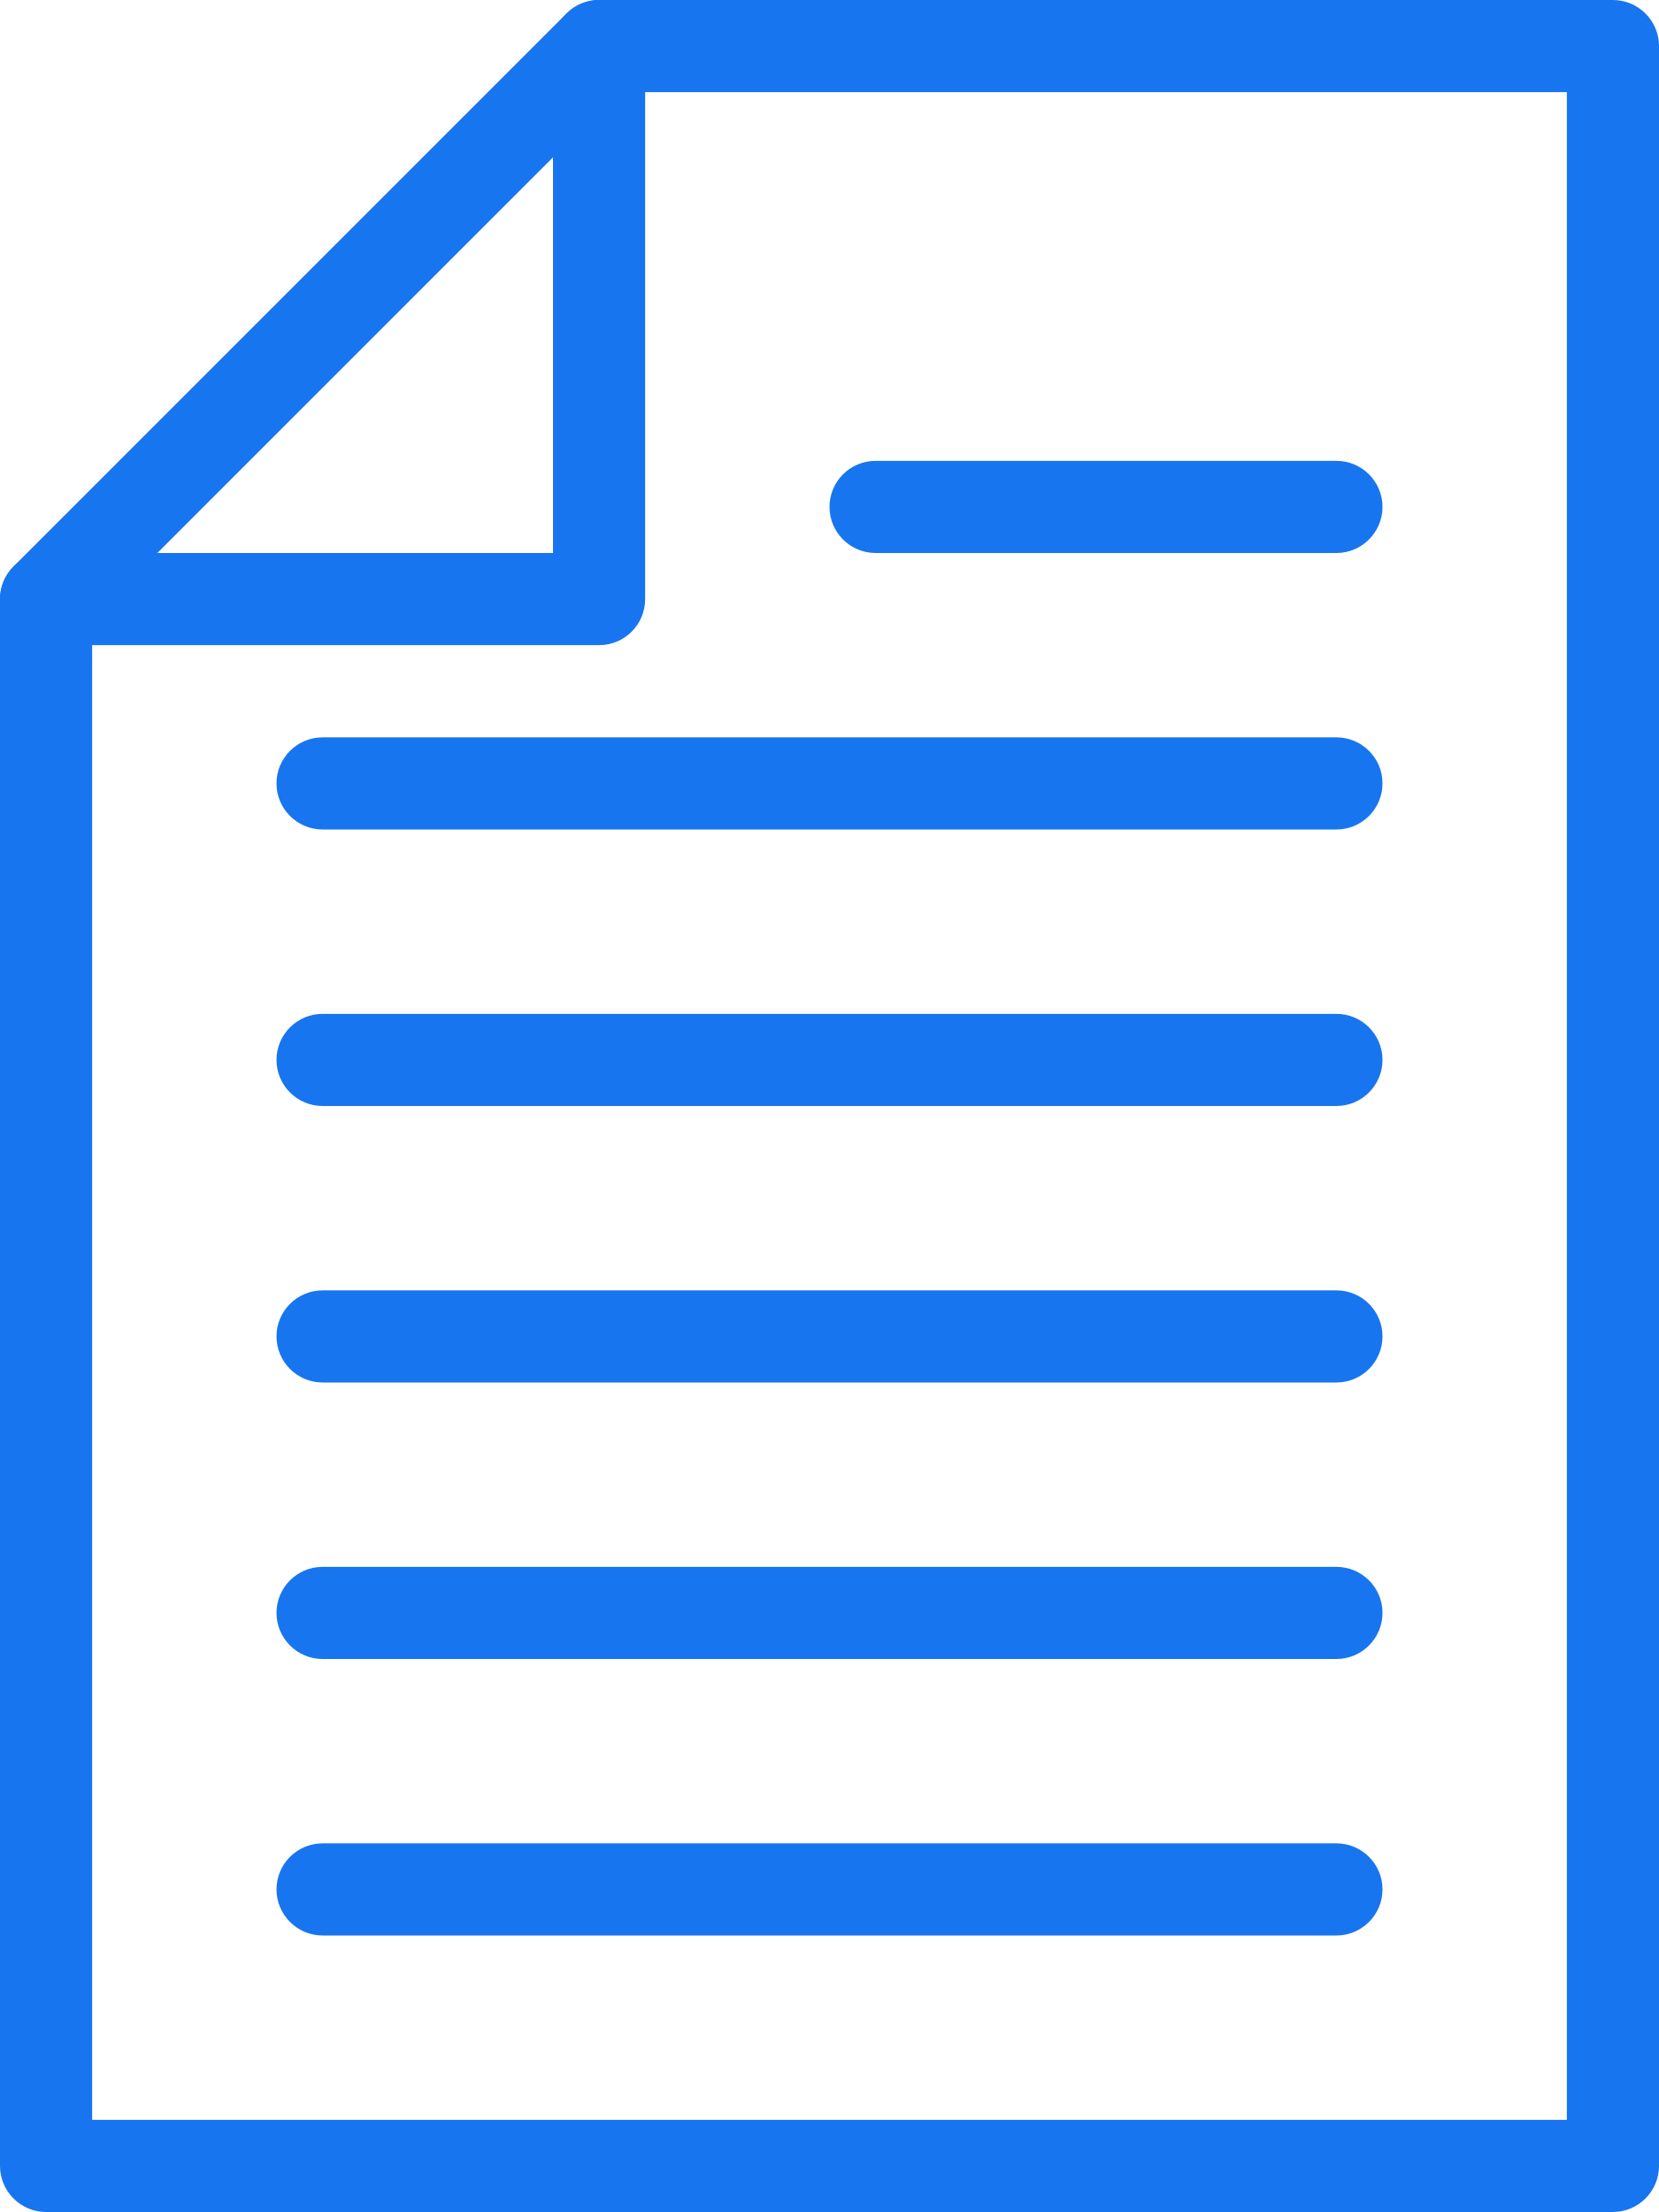
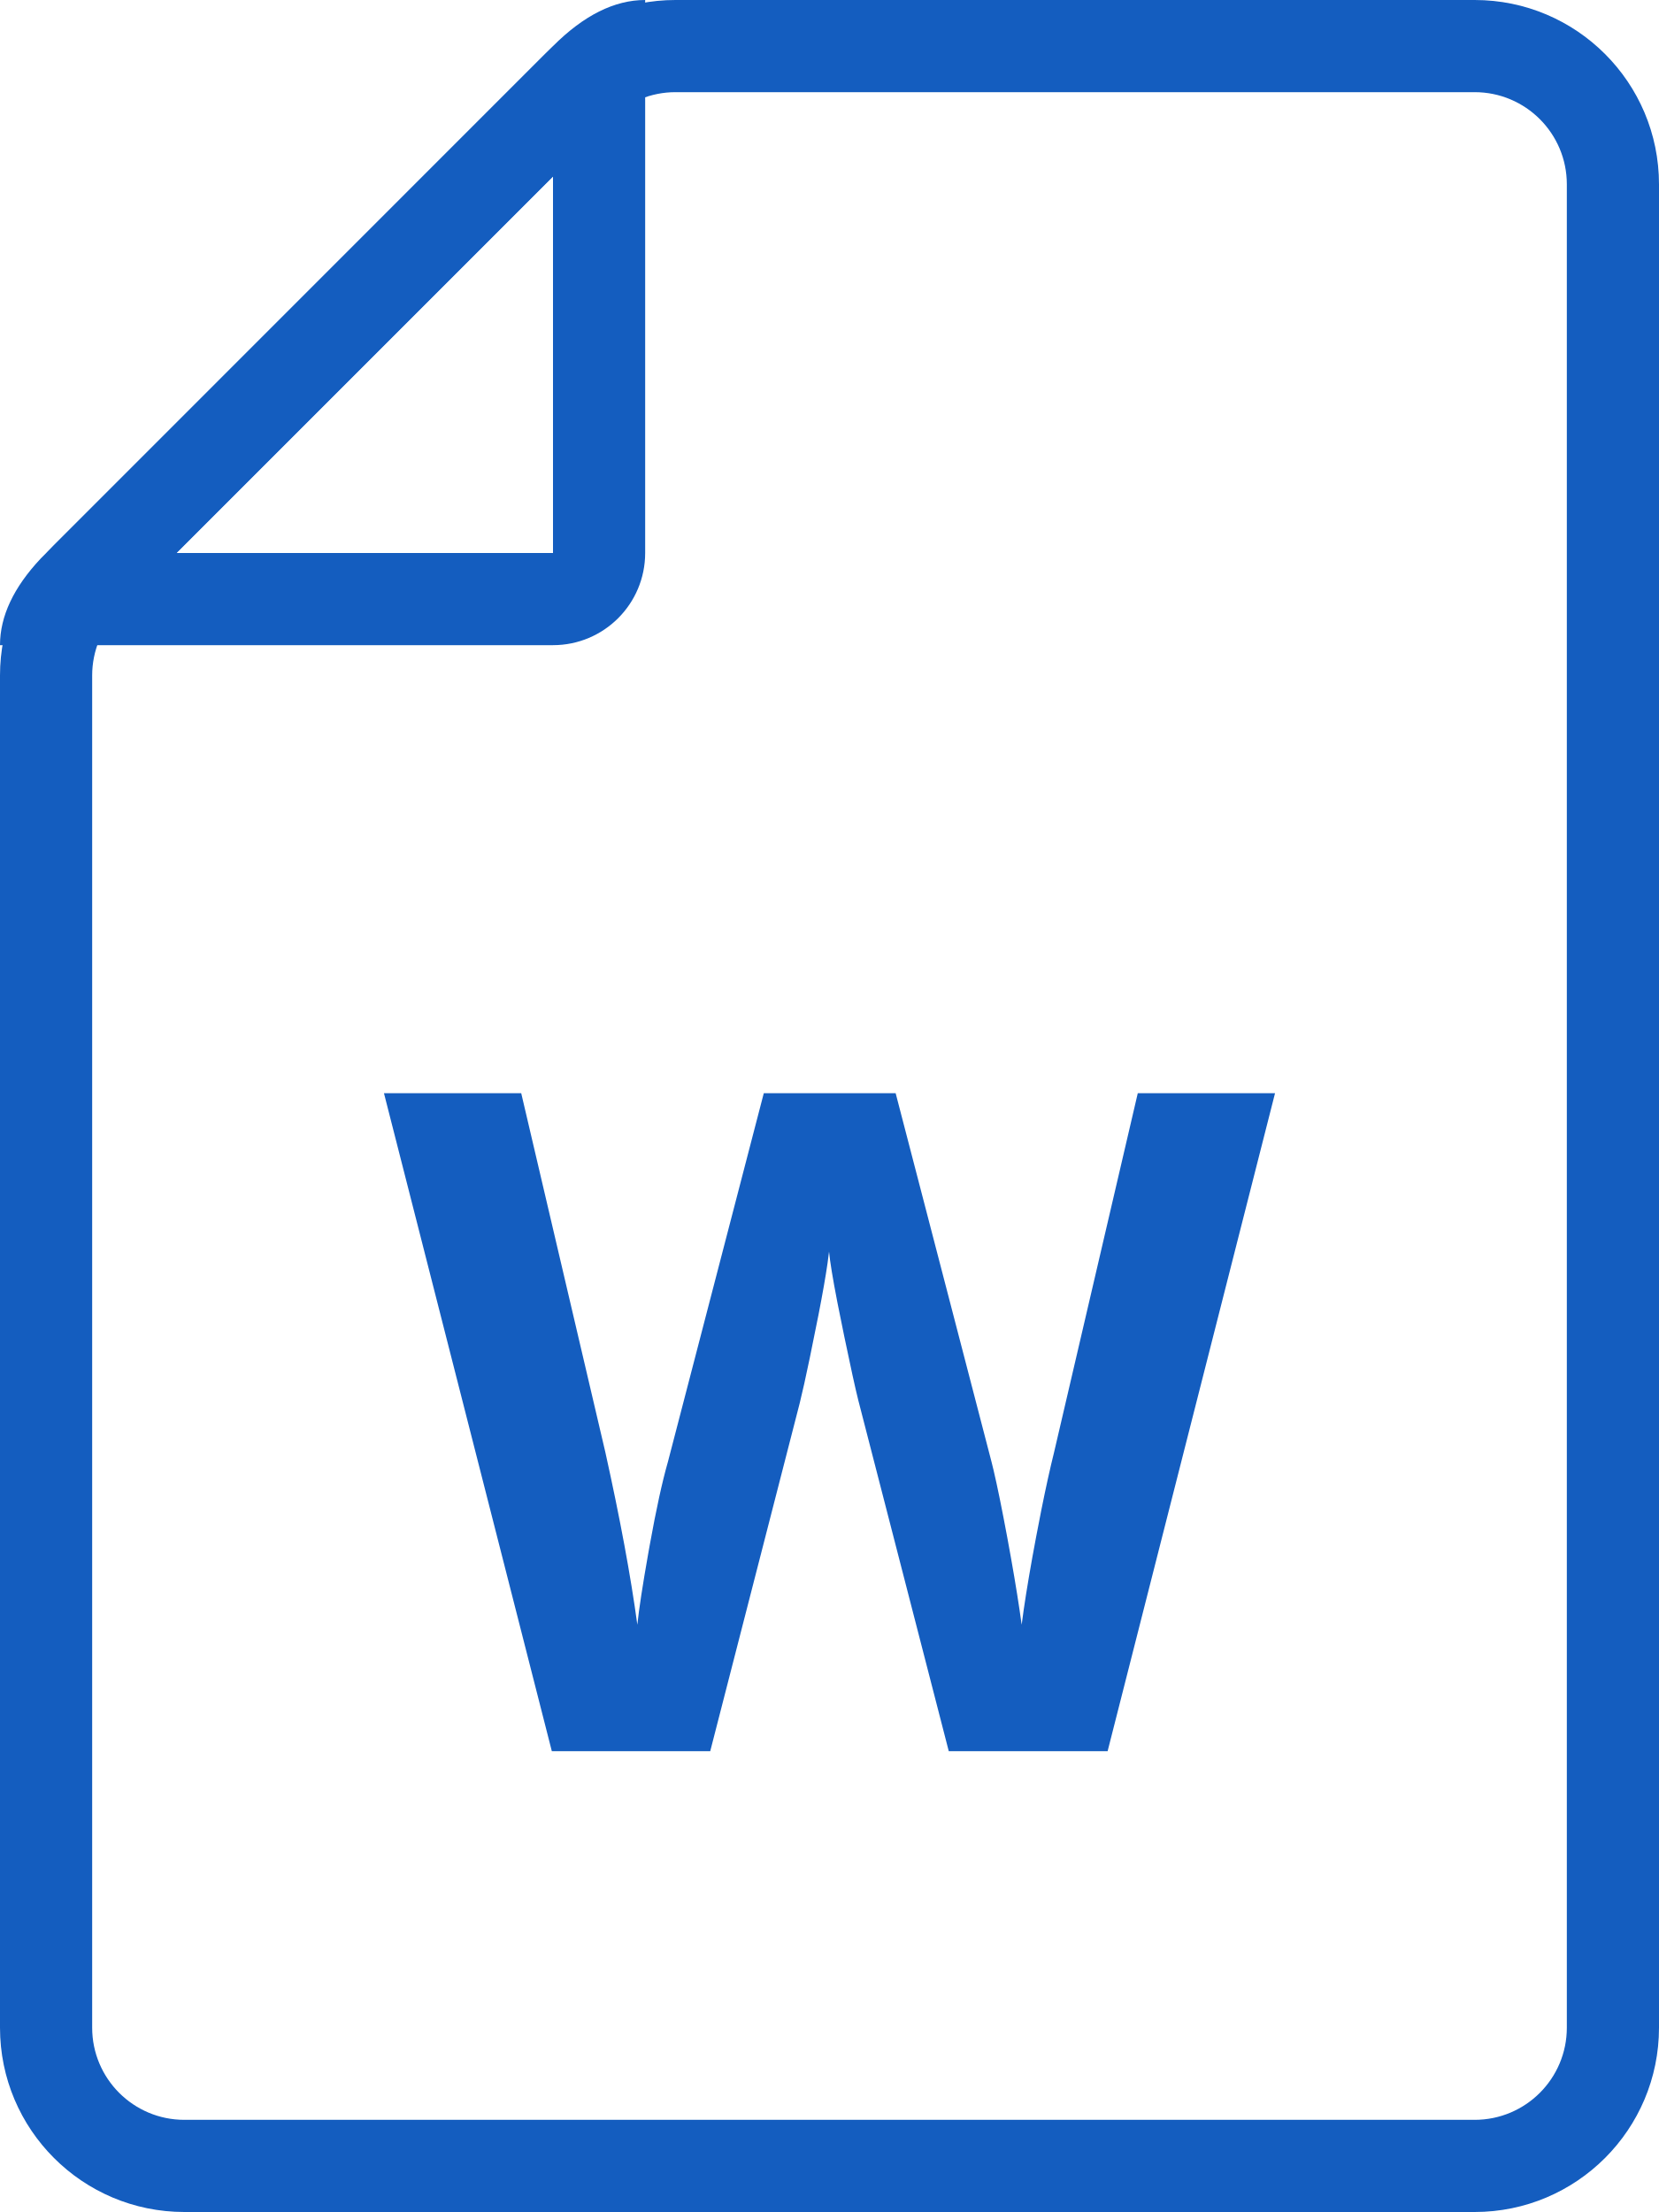
- <svg xmlns="http://www.w3.org/2000/svg" width="24px" height="32px" viewBox="0 0 24 32" version="1.1">
-   <defs />
-   <g id="UI-Kit" stroke="none" stroke-width="1" fill="none" fill-rule="evenodd">
-     <g id="File-System" transform="translate(-393, -1991)" fill-rule="nonzero" fill="#1875F0">
-       <g id="File-Icons" transform="translate(78, 1991)">
-         <g id="Group-4" transform="translate(315, 0)">
-           <g id="document-file">
-             <g id="Group">
-               <path d="M23.333,32 L0.667,32 C0.299,32 0,31.701 0,31.333 L0,8.667 C0,8.489 0.071,8.32 0.195,8.195 L8.195,0.195 C8.32,0.071 8.489,0 8.667,0 L23.333,0 C23.701,0 24,0.299 24,0.667 L24,31.333 C24,31.701 23.701,32 23.333,32 Z M1.333,30.667 L22.667,30.667 L22.667,1.333 L8.943,1.333 L1.333,8.943 L1.333,30.667 Z" id="Shape" />
-               <path d="M8.667,9.333 L0.667,9.333 C0.299,9.333 0,9.035 0,8.667 C0,8.299 0.299,8 0.667,8 L8,8 L8,0.667 C8,0.299 8.299,0 8.667,0 C9.035,0 9.333,0.299 9.333,0.667 L9.333,8.667 C9.333,9.035 9.035,9.333 8.667,9.333 Z" id="Shape" />
-             </g>
-             <path d="M19.333,12 L4.667,12 C4.299,12 4,11.701 4,11.333 C4,10.965 4.299,10.667 4.667,10.667 L19.333,10.667 C19.701,10.667 20,10.965 20,11.333 C20,11.701 19.701,12 19.333,12 Z" id="Shape" />
-             <path d="M19.333,8 L12.667,8 C12.299,8 12,7.701 12,7.333 C12,6.965 12.299,6.667 12.667,6.667 L19.333,6.667 C19.701,6.667 20,6.965 20,7.333 C20,7.701 19.701,8 19.333,8 Z" id="Shape" />
-             <path d="M19.333,16 L4.667,16 C4.299,16 4,15.701 4,15.333 C4,14.965 4.299,14.667 4.667,14.667 L19.333,14.667 C19.701,14.667 20,14.965 20,15.333 C20,15.701 19.701,16 19.333,16 Z" id="Shape" />
-             <path d="M19.333,20 L4.667,20 C4.299,20 4,19.701 4,19.333 C4,18.965 4.299,18.667 4.667,18.667 L19.333,18.667 C19.701,18.667 20,18.965 20,19.333 C20,19.701 19.701,20 19.333,20 Z" id="Shape" />
-             <path d="M19.333,24 L4.667,24 C4.299,24 4,23.701 4,23.333 C4,22.965 4.299,22.667 4.667,22.667 L19.333,22.667 C19.701,22.667 20,22.965 20,23.333 C20,23.701 19.701,24 19.333,24 Z" id="Shape" />
-             <path d="M19.333,28 L4.667,28 C4.299,28 4,27.701 4,27.333 C4,26.965 4.299,26.667 4.667,26.667 L19.333,26.667 C19.701,26.667 20,26.965 20,27.333 C20,27.701 19.701,28 19.333,28 Z" id="Shape" />
-           </g>
+ <svg xmlns="http://www.w3.org/2000/svg" width="72px" height="96px" viewBox="0 0 72 96" version="1.1">
+   <g id="Icons" stroke="none" stroke-width="1" fill="none" fill-rule="evenodd">
+     <g transform="translate(-416, -273)" fill="#145DBF" fill-rule="nonzero" id="icon-word">
+       <g transform="translate(80, 136)">
+         <g transform="translate(336, 137)">
+           <path d="M64,0 C68.418,0 72,3.582 72,8 L72,88 C72,92.418 68.418,96 64,96 L8,96 C3.582,96 0,92.418 0,88 L0,29.314 C0,27.192 0.843,25.157 2.343,23.657 L23.657,2.343 C25.157,0.843 27.192,0 29.314,0 L64,0 Z M64,4 L29.314,4 C28.253,4 27.235,4.421 26.485,5.172 L5.172,26.485 C4.421,27.235 4,28.253 4,29.314 L4,88 C4,90.209 5.791,92 8,92 L64,92 C66.209,92 68,90.209 68,88 L68,8 C68,5.791 66.209,4 64,4 Z" id="border" />
+           <path d="M28,0 L28,24 C28,26.209 26.209,28 24,28 L0,28 C0,26.745 0.591,25.49 1.772,24.235 L24,2 C25.333,0.667 26.667,0 28,0 Z M7.657,24 L24,24 L24,7.657 L7.657,24 Z" id="corner" />
+           <path d="M48.07,76 L41.176,76 L37.25,60.773 C37.113,60.224 36.91,59.298 36.64,57.996 L36.345,56.538 C36.141,55.489 36.02,54.75 35.98,54.32 L35.914,54.831 C35.832,55.401 35.701,56.146 35.521,57.068 L35.144,58.933 C34.97,59.77 34.825,60.422 34.709,60.89 L30.824,76 L23.949,76 L16.664,47.445 L22.621,47.445 L26.273,63.031 C26.911,65.909 27.374,68.402 27.66,70.512 C27.732,69.827 27.89,68.795 28.134,67.416 L28.197,67.064 C28.477,65.508 28.741,64.301 28.988,63.441 L33.148,47.445 L38.871,47.445 L43.031,63.441 L43.119,63.799 C43.285,64.503 43.483,65.478 43.715,66.723 L43.887,67.673 C44.078,68.745 44.228,69.691 44.34,70.512 L44.427,69.872 C44.557,68.98 44.736,67.926 44.965,66.713 L45.193,65.536 C45.391,64.548 45.576,63.713 45.746,63.031 L49.379,47.445 L55.336,47.445 L48.07,76 Z" id="W" />
        </g>
      </g>
    </g>
  </g>
</svg>
